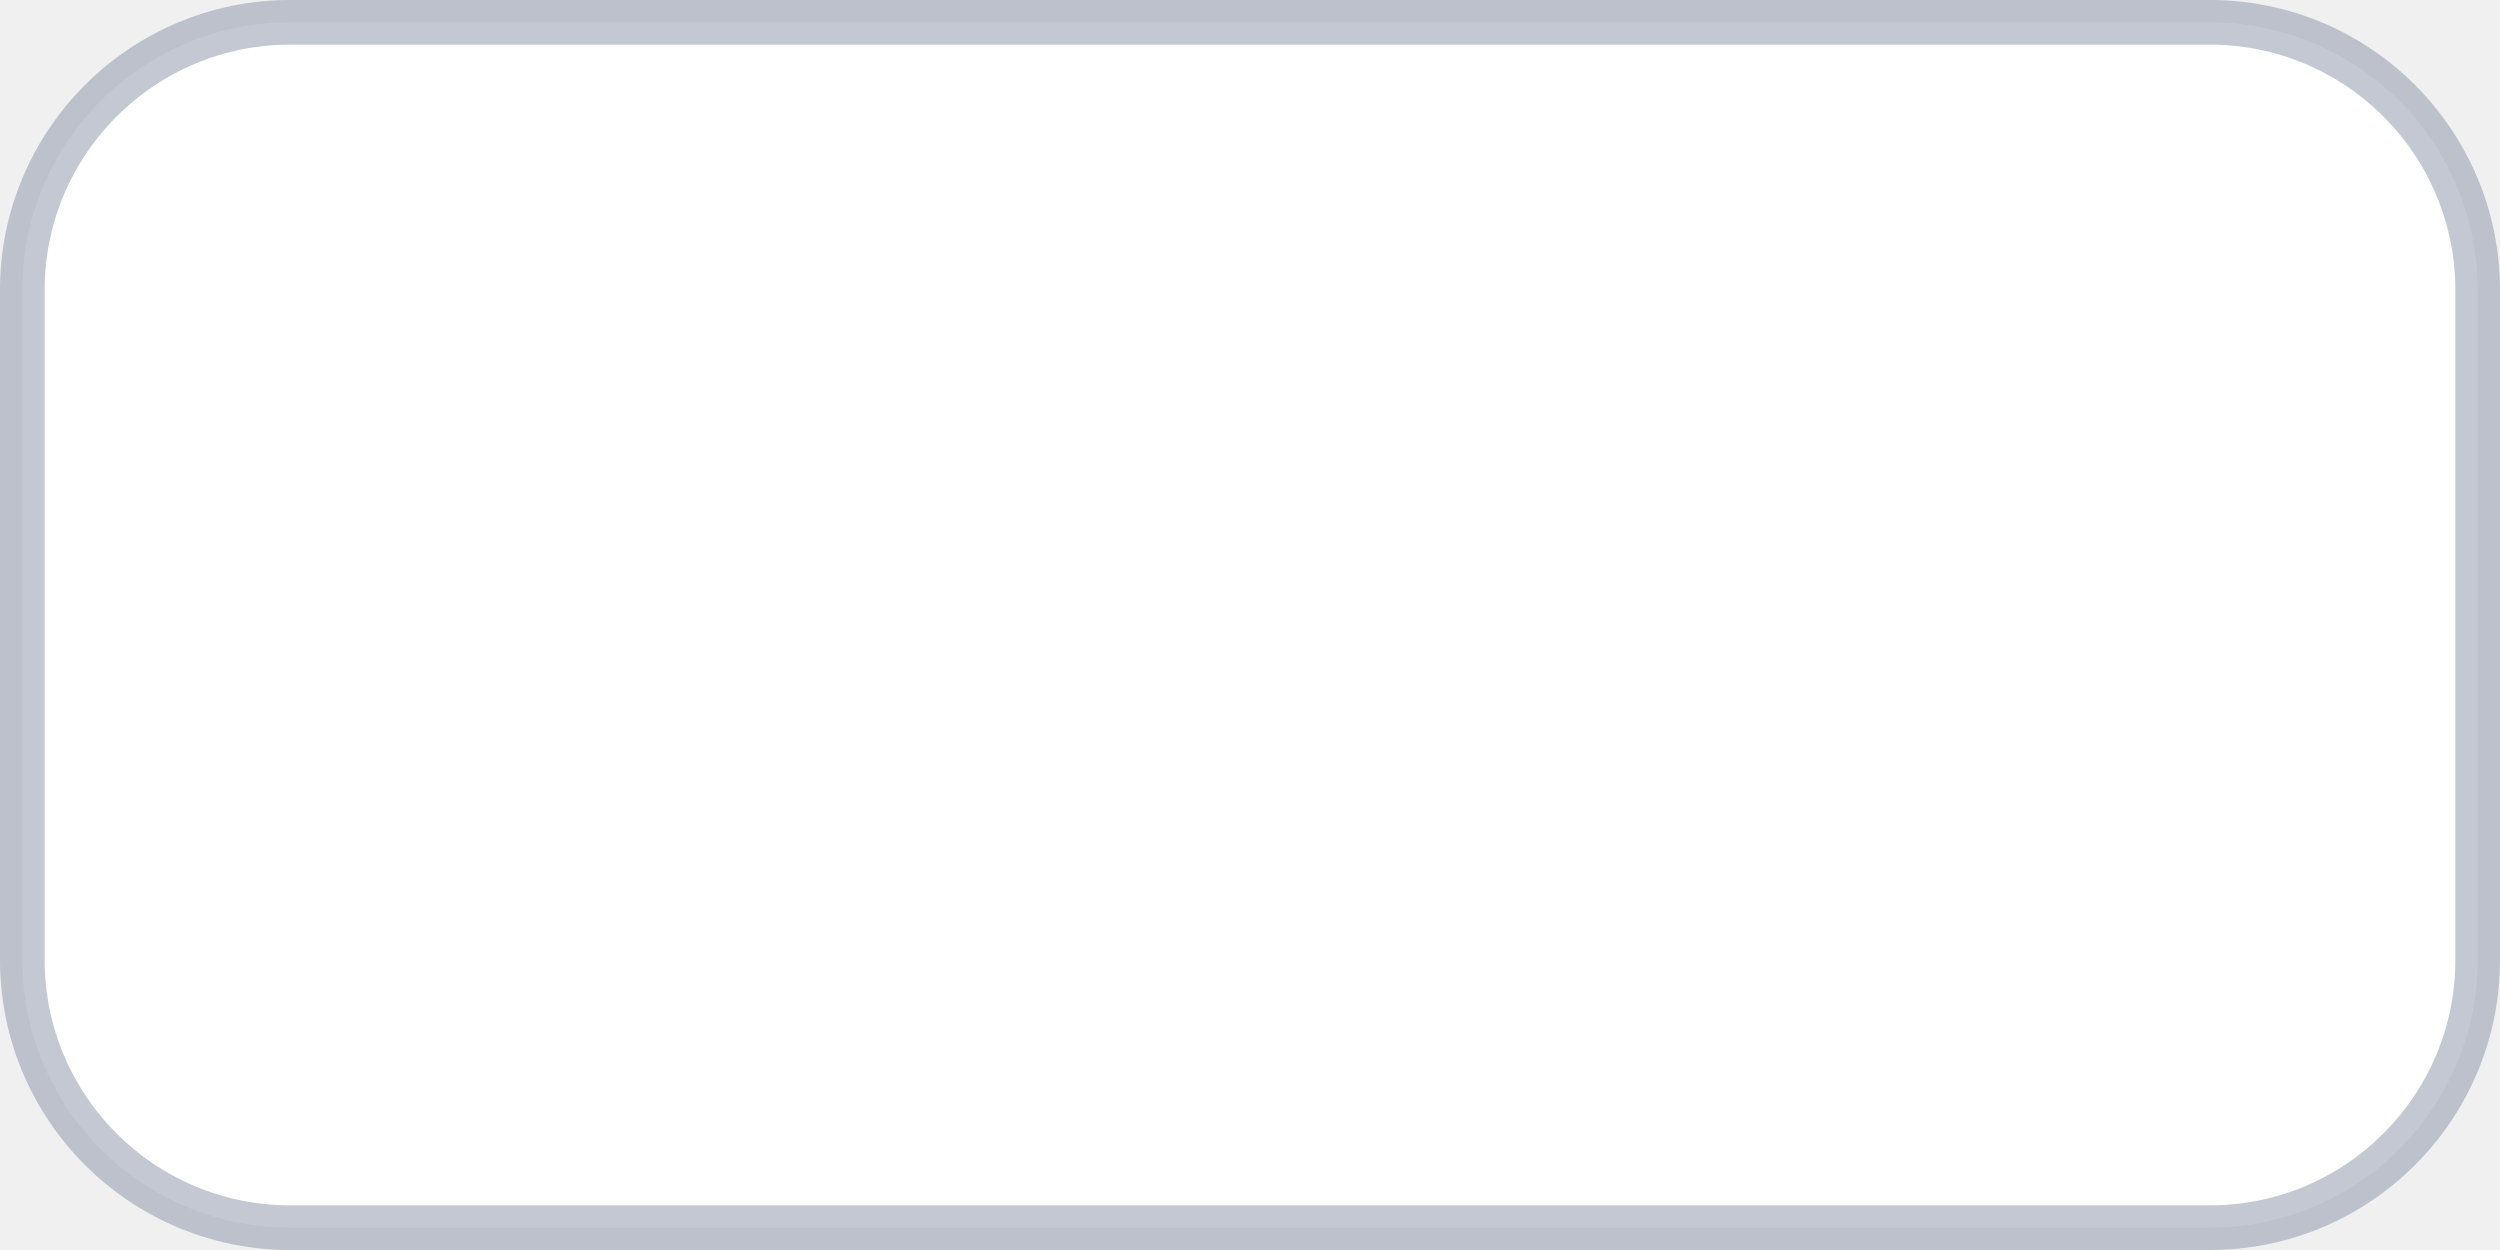
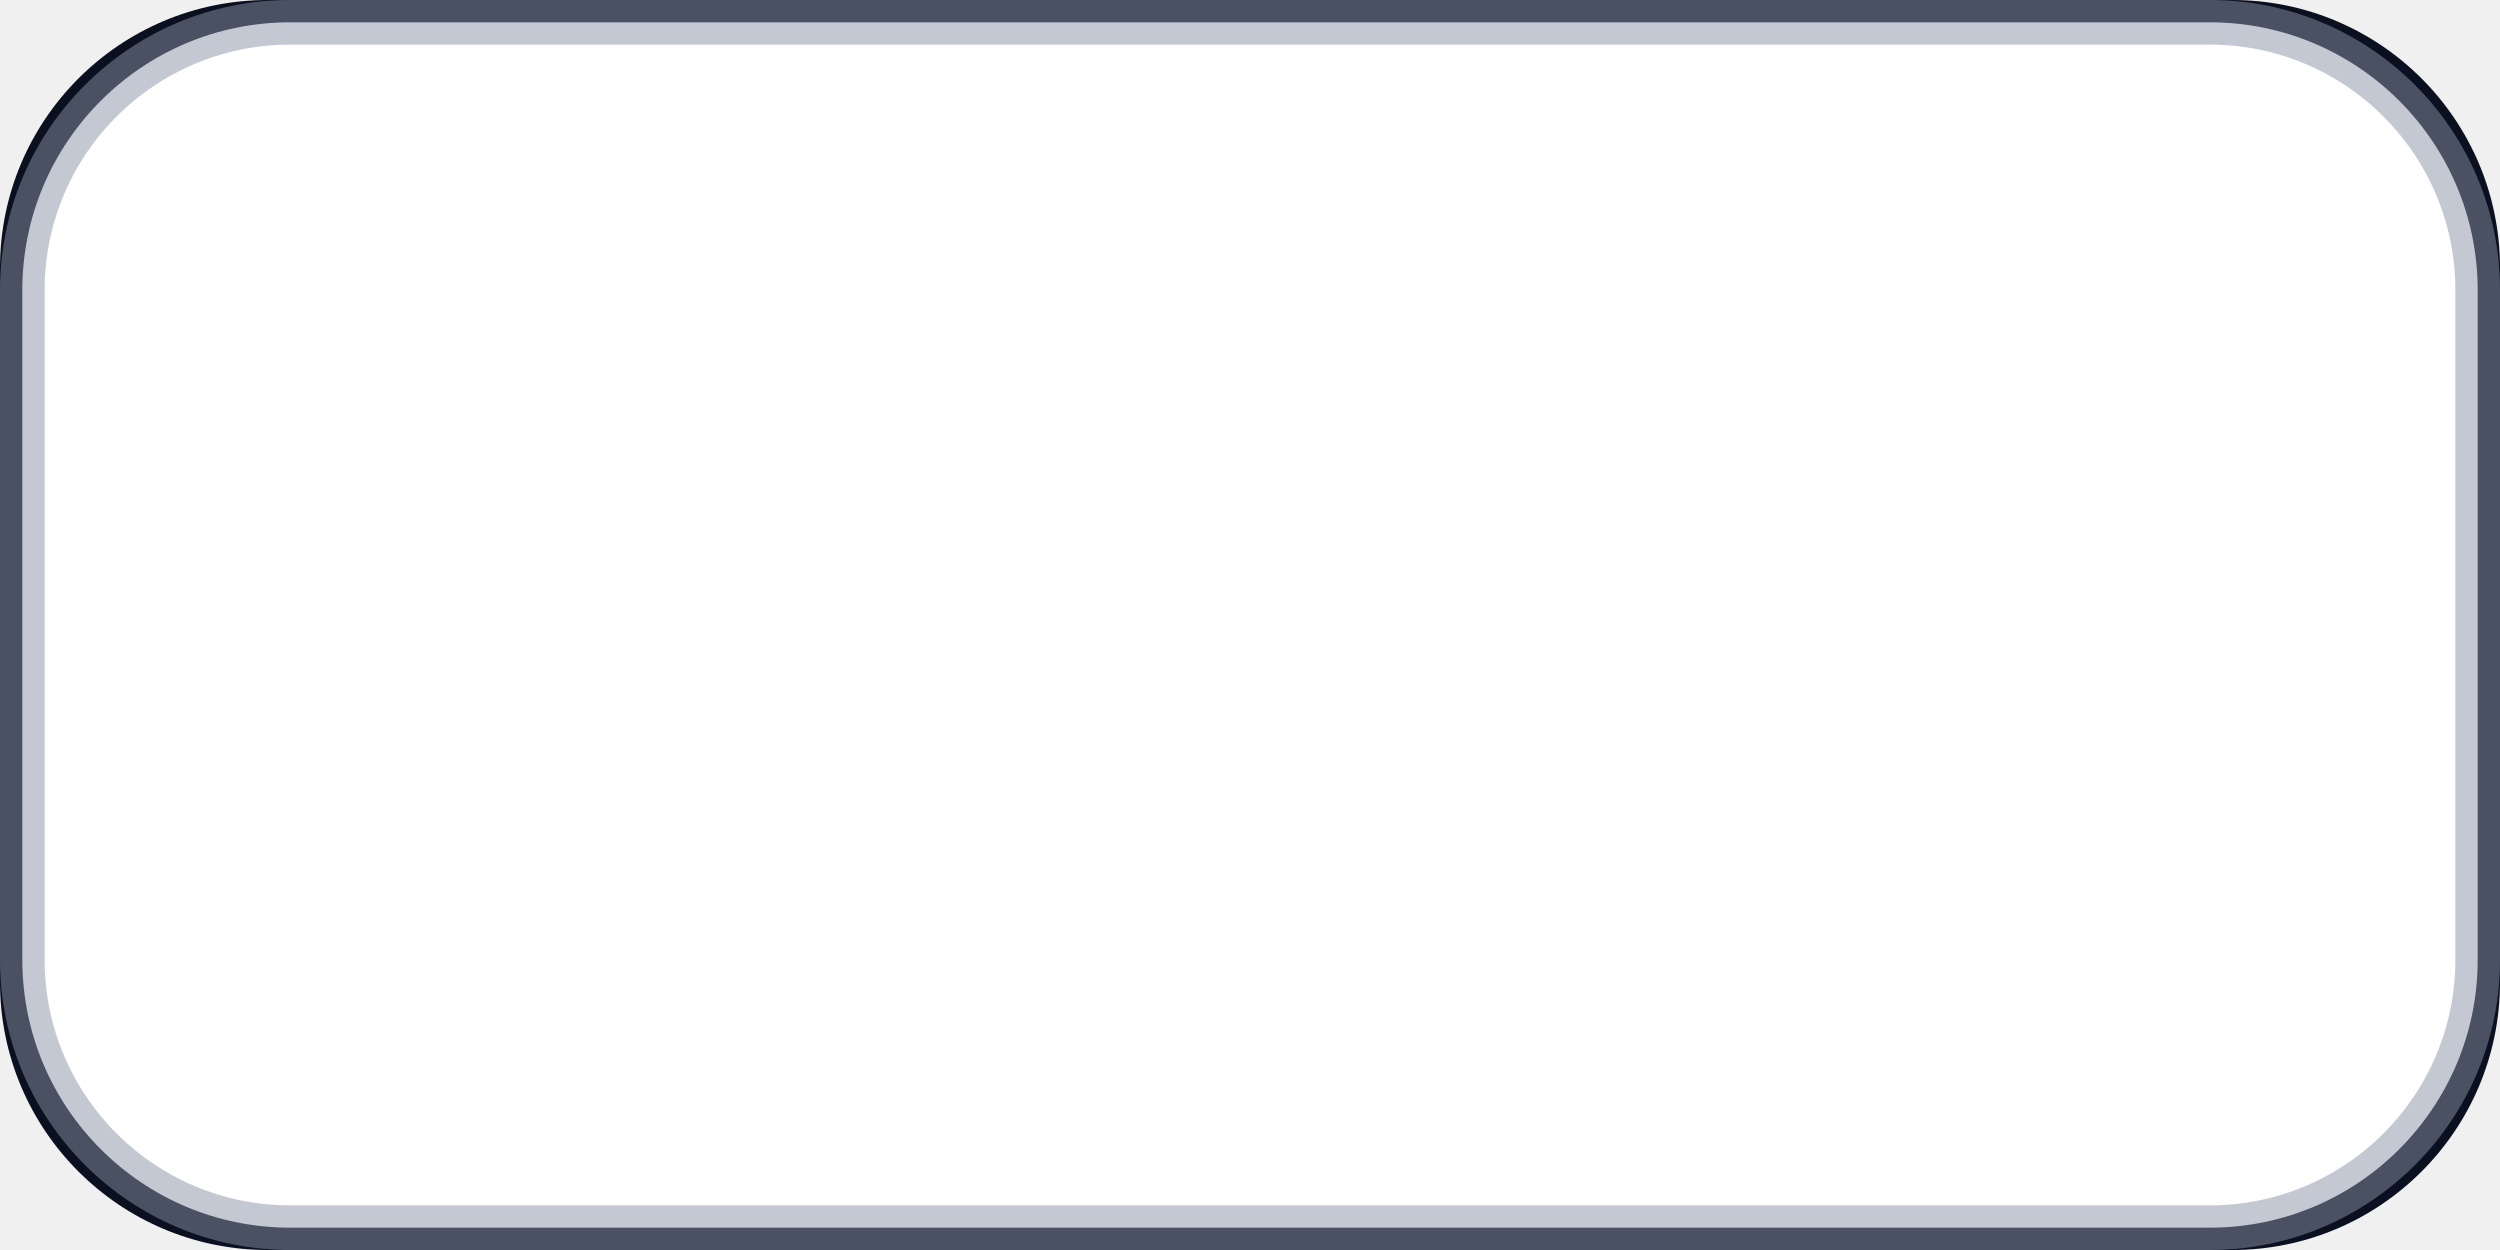
<svg xmlns="http://www.w3.org/2000/svg" width="56" height="28" viewBox="0 0 56 28">
-   <rect width="56" height="28" rx="6" fill="none" />
+   <rect width="56" height="28" rx="6" fill="#0B1020" />
  <rect x="0.5" y="0.5" width="55" height="27" rx="6" fill="#FFFFFF" stroke="#8892a6" stroke-opacity="0.5" />
</svg>
